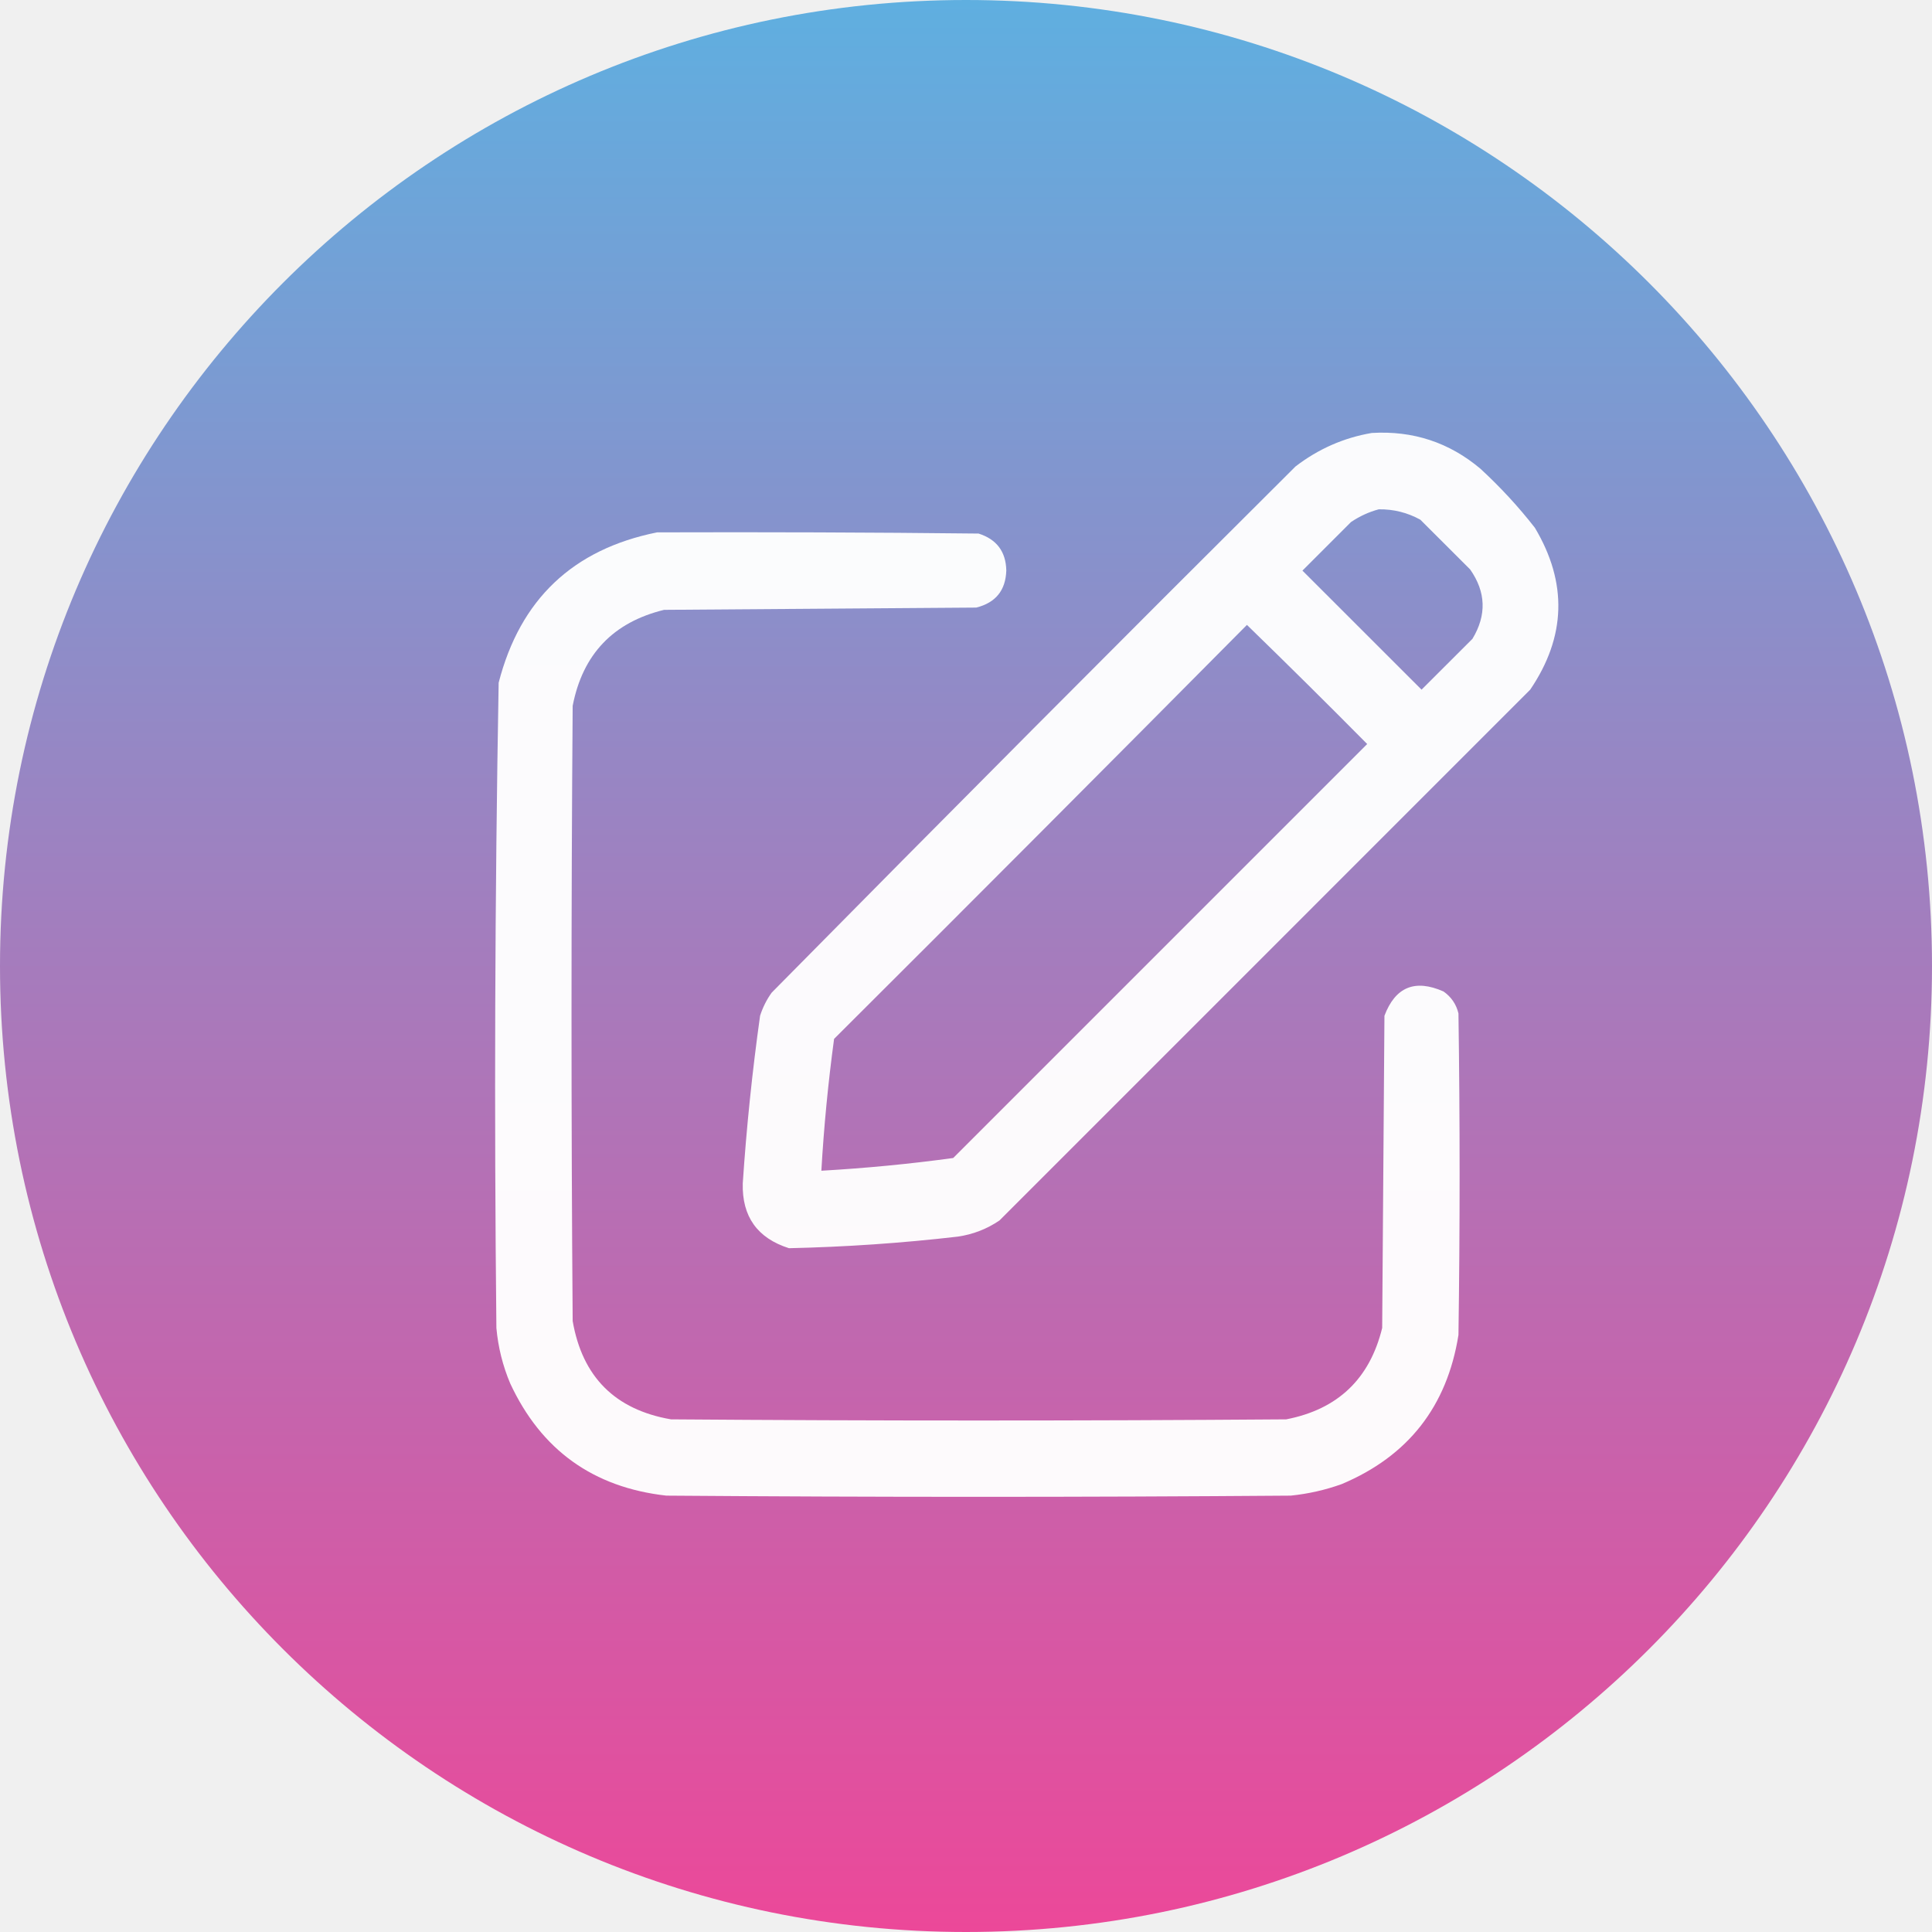
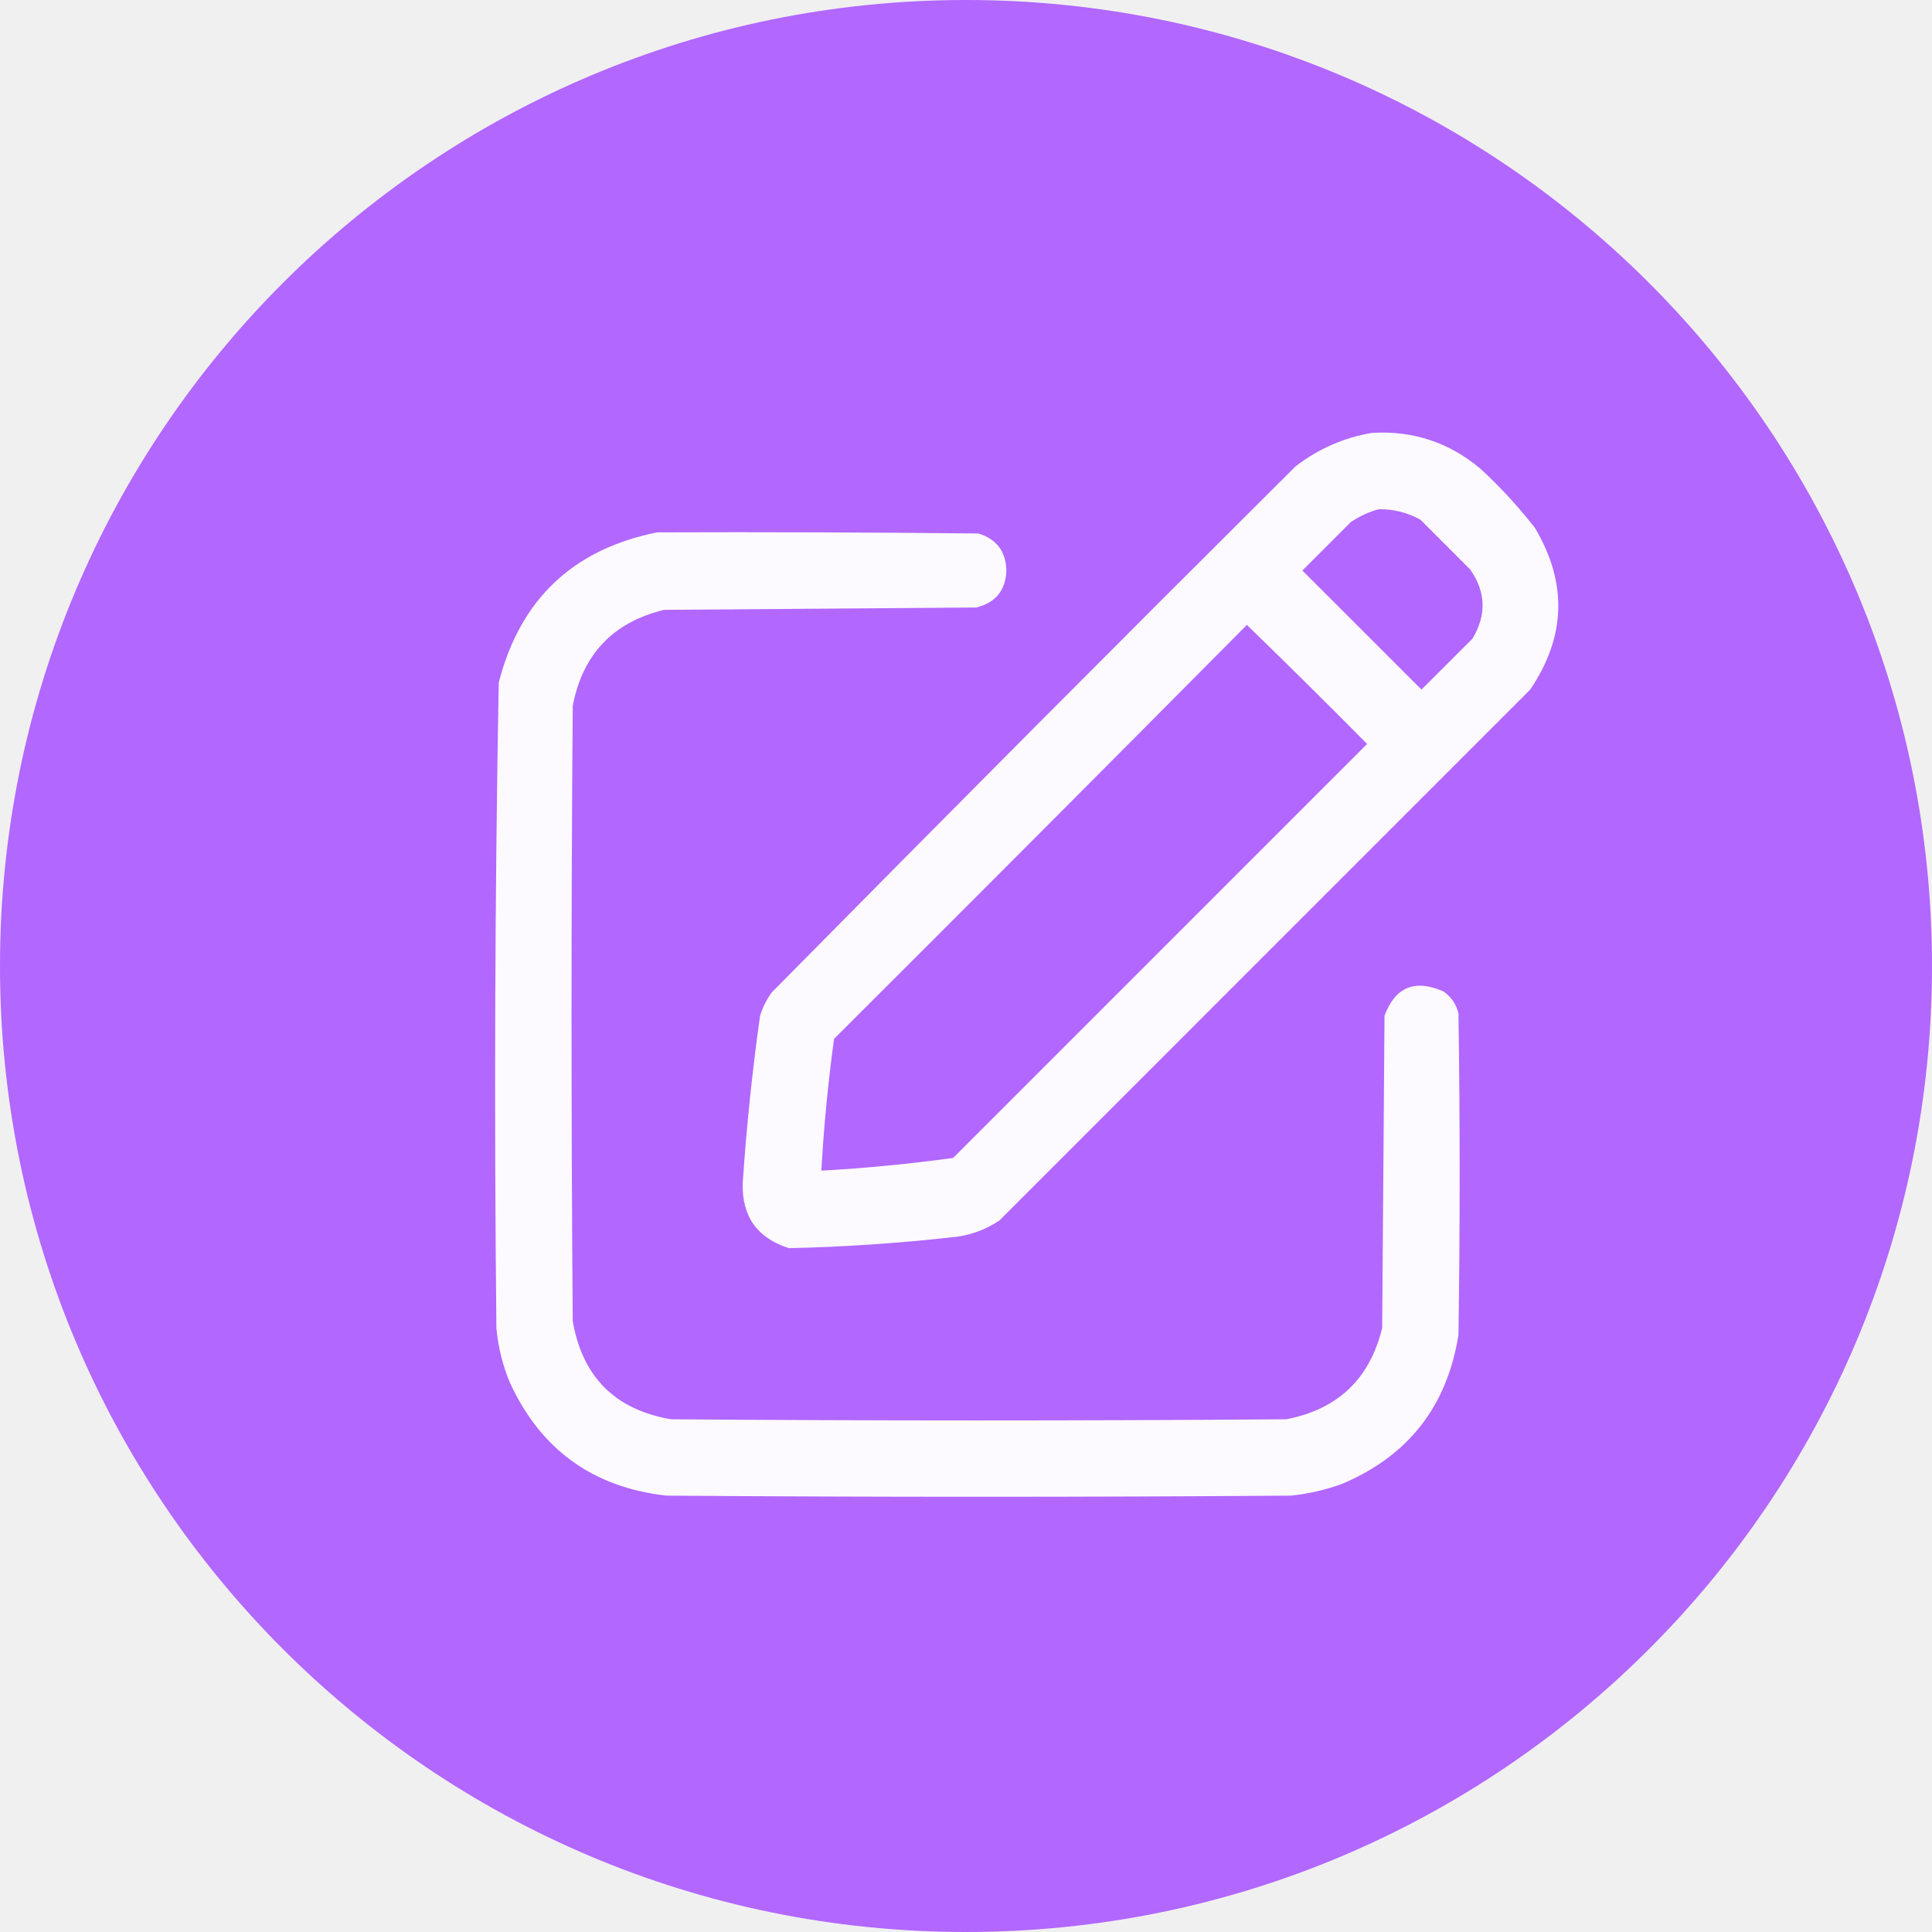
<svg xmlns="http://www.w3.org/2000/svg" width="29" height="29" viewBox="0 0 29 29" fill="none">
-   <circle cx="14.5" cy="14.5" r="14.5" fill="url(#paint0_linear_1385_2587)" />
-   <path opacity="0.962" fill-rule="evenodd" clip-rule="evenodd" d="M20.591 6.499C21.21 6.462 21.754 6.641 22.223 7.037C22.52 7.311 22.793 7.606 23.039 7.922C23.531 8.747 23.508 9.557 22.969 10.352C20.314 13.008 17.658 15.664 15.002 18.32C14.813 18.448 14.605 18.529 14.377 18.562C13.535 18.66 12.69 18.717 11.843 18.736C11.368 18.585 11.137 18.261 11.149 17.764C11.205 16.921 11.292 16.082 11.409 15.247C11.449 15.122 11.507 15.006 11.583 14.9C14.191 12.257 16.812 9.624 19.446 7.002C19.788 6.739 20.169 6.571 20.591 6.499ZM20.696 7.645C20.917 7.642 21.126 7.694 21.32 7.801C21.569 8.05 21.818 8.298 22.067 8.547C22.305 8.886 22.317 9.233 22.102 9.589C21.847 9.843 21.592 10.098 21.338 10.352C20.742 9.756 20.146 9.161 19.55 8.565C19.793 8.322 20.036 8.079 20.279 7.836C20.41 7.748 20.549 7.684 20.696 7.645ZM18.717 9.38C19.323 9.969 19.925 10.565 20.522 11.168C18.451 13.239 16.379 15.311 14.308 17.382C13.652 17.472 12.992 17.535 12.329 17.573C12.367 16.91 12.431 16.251 12.52 15.594C14.593 13.528 16.658 11.456 18.717 9.38Z" fill="white" />
-   <path opacity="0.967" fill-rule="evenodd" clip-rule="evenodd" d="M9.863 7.991C11.472 7.986 13.08 7.991 14.689 8.009C14.96 8.095 15.099 8.28 15.105 8.564C15.095 8.862 14.945 9.047 14.654 9.12C13.092 9.131 11.53 9.143 9.968 9.154C9.203 9.341 8.746 9.821 8.596 10.595C8.573 13.673 8.573 16.751 8.596 19.829C8.741 20.668 9.233 21.16 10.072 21.305C13.15 21.328 16.228 21.328 19.306 21.305C20.08 21.155 20.56 20.698 20.747 19.933C20.758 18.371 20.77 16.809 20.781 15.247C20.944 14.815 21.239 14.693 21.667 14.882C21.784 14.964 21.859 15.074 21.892 15.212C21.915 16.821 21.915 18.429 21.892 20.038C21.721 21.111 21.137 21.857 20.139 22.277C19.892 22.366 19.637 22.423 19.375 22.45C16.251 22.474 13.127 22.474 10.002 22.45C8.905 22.327 8.124 21.766 7.659 20.767C7.546 20.5 7.477 20.222 7.451 19.933C7.417 16.704 7.428 13.476 7.485 10.248C7.807 8.997 8.599 8.245 9.863 7.991Z" fill="white" />
-   <defs>
-     <linearGradient id="paint0_linear_1385_2587" x1="14.5" y1="0" x2="14.5" y2="29" gradientUnits="userSpaceOnUse">
-       <stop stop-color="#5FAFE0" />
-       <stop offset="1" stop-color="#EC4899" />
-     </linearGradient>
-   </defs>
+   <circle cx="14.5" cy="14.5" r="14.5" fill="#B267FF" />
+   <path opacity="0.962" fill-rule="evenodd" clip-rule="evenodd" d="M20.591 6.498C21.209 6.461 21.753 6.64 22.222 7.036C22.52 7.31 22.792 7.606 23.038 7.921C23.53 8.746 23.507 9.556 22.969 10.351C20.313 13.007 17.657 15.663 15.002 18.319C14.813 18.447 14.604 18.528 14.377 18.562C13.534 18.659 12.689 18.717 11.842 18.735C11.368 18.585 11.136 18.261 11.148 17.763C11.204 16.921 11.291 16.082 11.409 15.246C11.448 15.121 11.506 15.005 11.582 14.899C14.191 12.256 16.811 9.623 19.445 7.002C19.787 6.738 20.169 6.57 20.591 6.498ZM20.695 7.644C20.917 7.641 21.125 7.693 21.32 7.8C21.569 8.049 21.817 8.298 22.066 8.546C22.305 8.885 22.316 9.232 22.101 9.588C21.846 9.842 21.592 10.097 21.337 10.351C20.741 9.756 20.145 9.16 19.549 8.564C19.792 8.321 20.035 8.078 20.278 7.835C20.41 7.747 20.549 7.683 20.695 7.644ZM18.716 9.38C19.322 9.968 19.924 10.564 20.521 11.167C18.45 13.239 16.379 15.31 14.307 17.381C13.651 17.471 12.991 17.535 12.329 17.572C12.366 16.91 12.43 16.25 12.519 15.594C14.592 13.527 16.657 11.455 18.716 9.38Z" fill="white" />
+   <path opacity="0.967" fill-rule="evenodd" clip-rule="evenodd" d="M9.864 7.991C11.472 7.985 13.081 7.991 14.689 8.008C14.96 8.094 15.099 8.279 15.106 8.564C15.095 8.862 14.945 9.047 14.654 9.119C13.092 9.131 11.53 9.142 9.968 9.154C9.203 9.34 8.746 9.82 8.597 10.595C8.573 13.673 8.573 16.751 8.597 19.829C8.741 20.668 9.233 21.16 10.072 21.304C13.15 21.327 16.228 21.327 19.306 21.304C20.081 21.155 20.561 20.698 20.747 19.933C20.758 18.371 20.77 16.809 20.782 15.246C20.944 14.814 21.239 14.693 21.667 14.882C21.784 14.964 21.859 15.074 21.892 15.212C21.916 16.82 21.916 18.429 21.892 20.037C21.721 21.11 21.137 21.857 20.139 22.276C19.892 22.365 19.637 22.423 19.376 22.45C16.251 22.473 13.127 22.473 10.002 22.45C8.905 22.326 8.124 21.765 7.659 20.766C7.546 20.5 7.477 20.222 7.451 19.933C7.417 16.704 7.428 13.475 7.486 10.247C7.807 8.997 8.6 8.244 9.864 7.991Z" fill="white" />
</svg>
